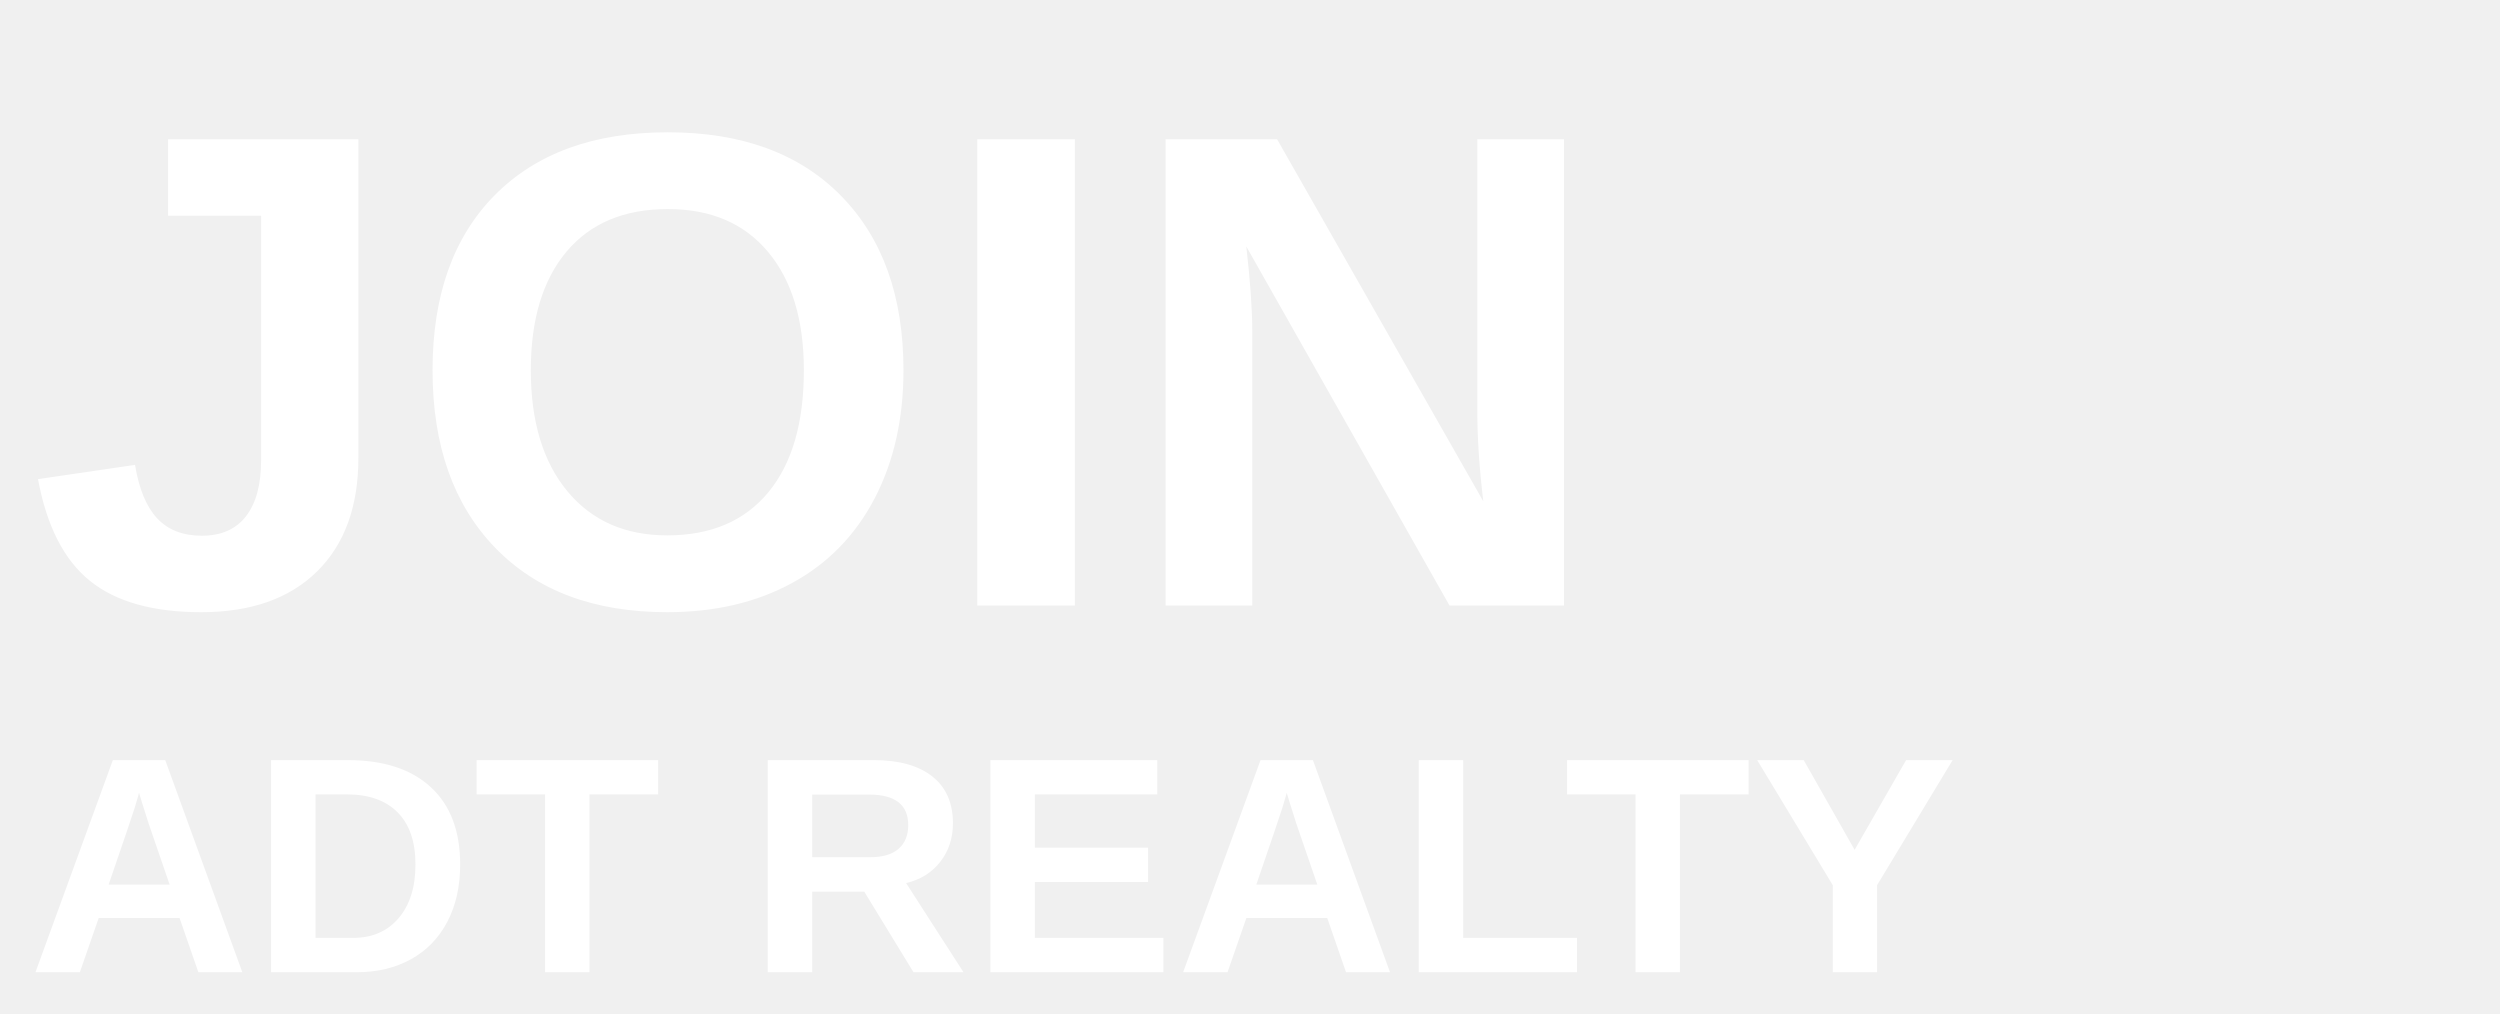
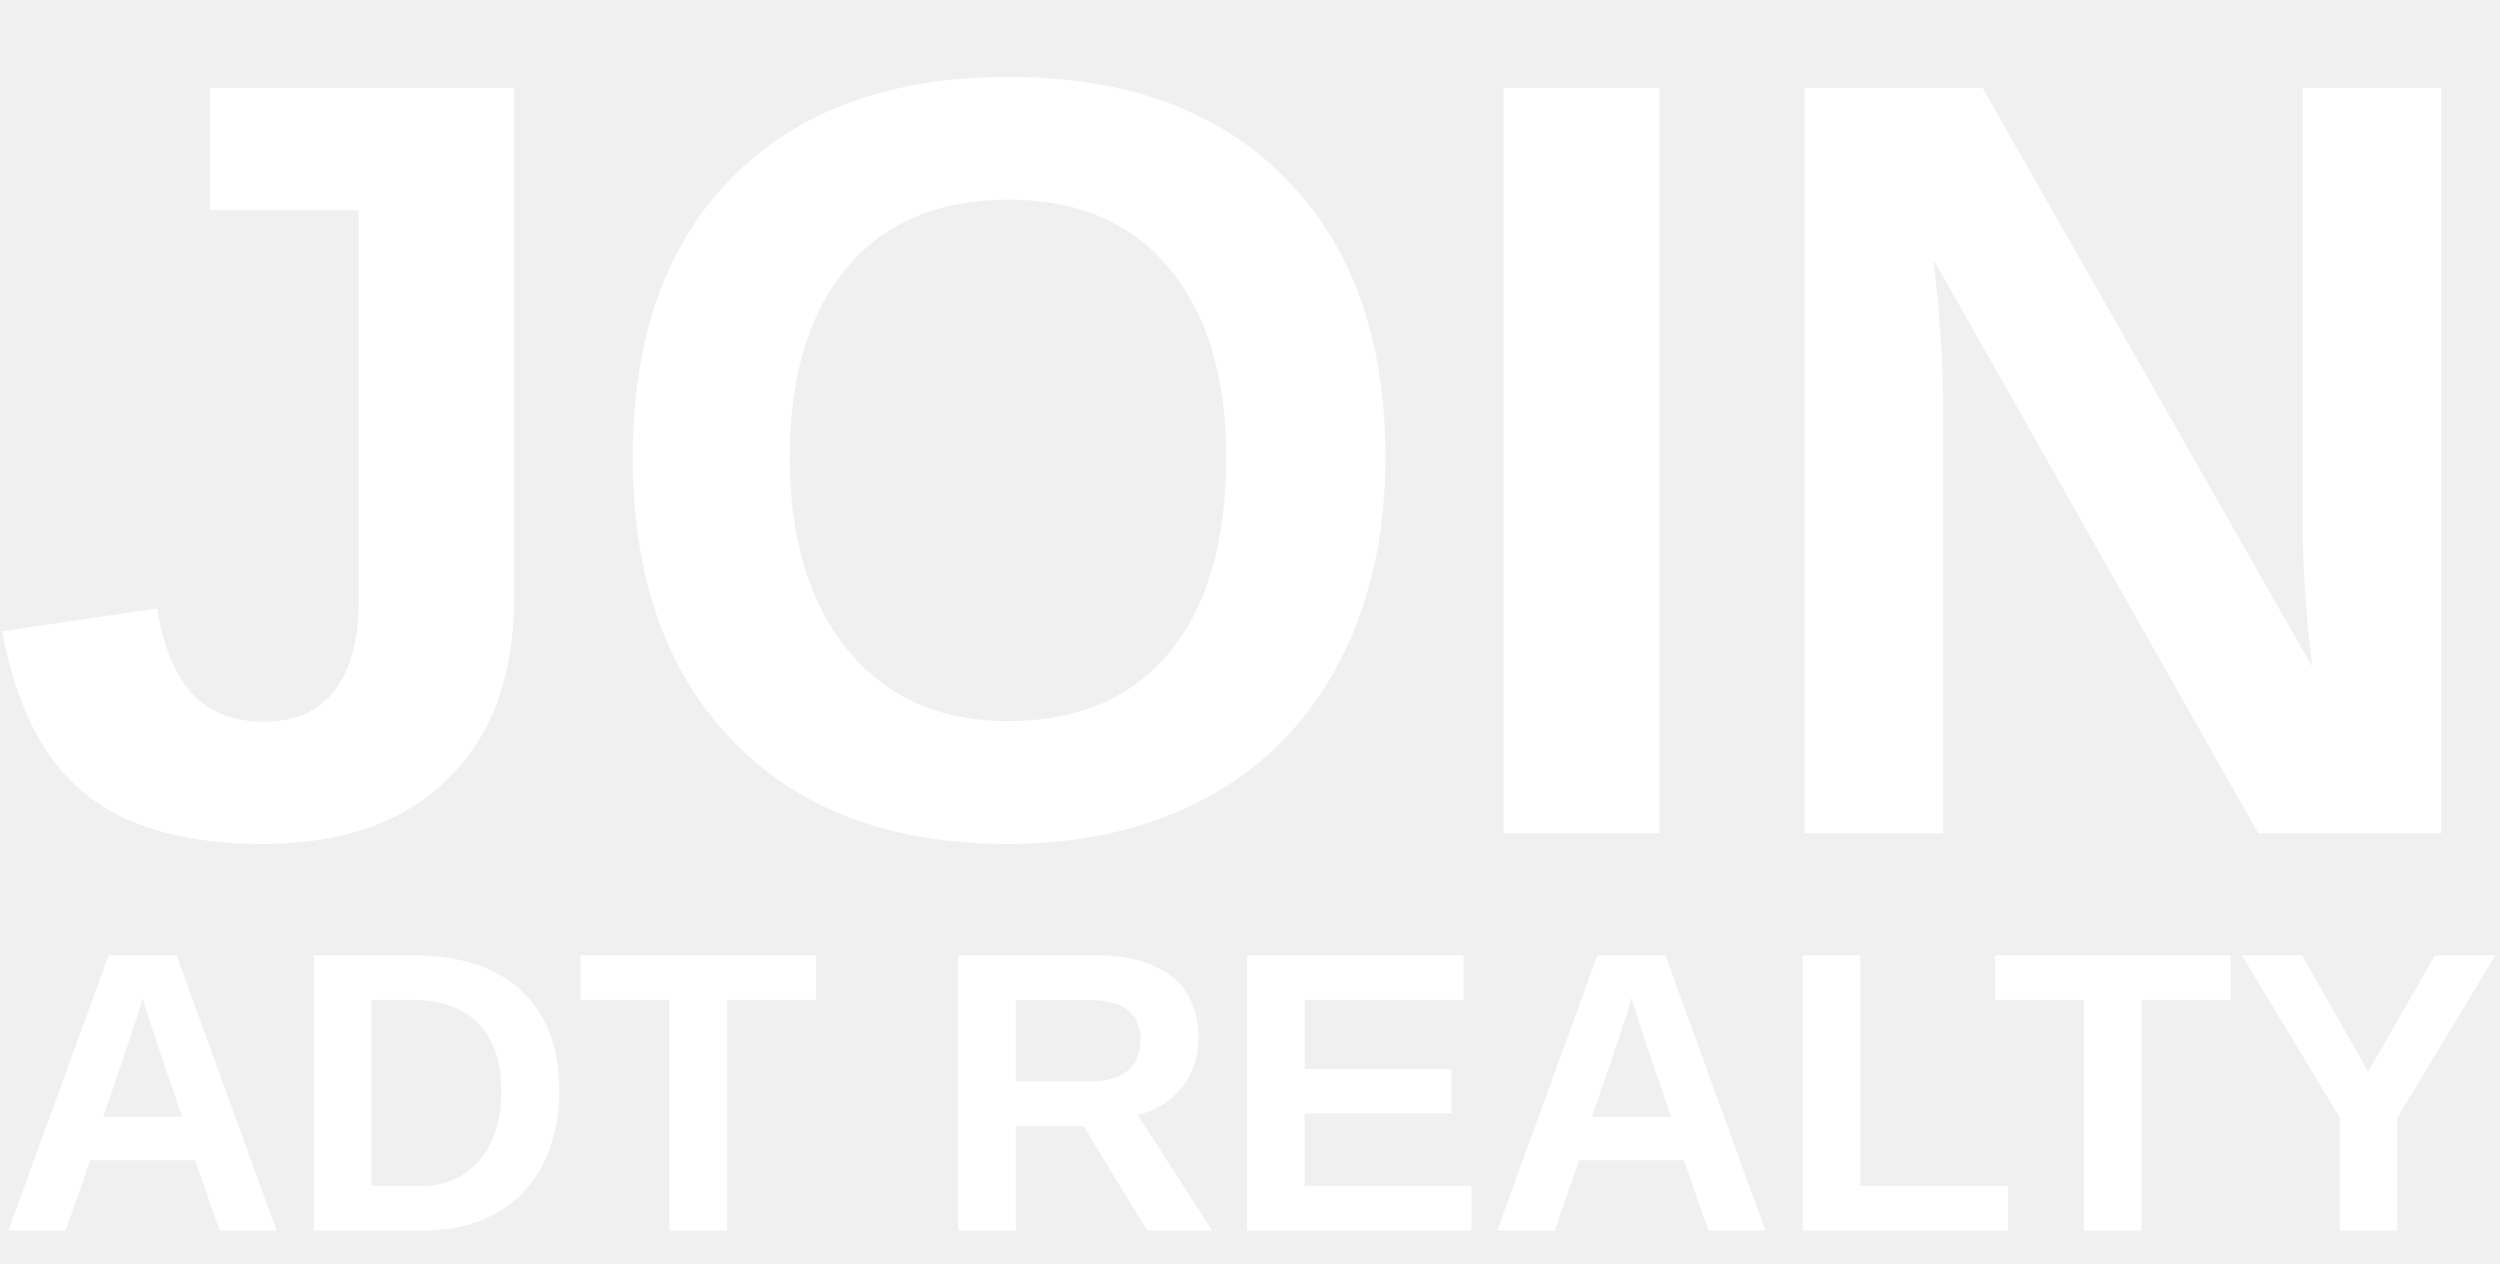
- <svg xmlns="http://www.w3.org/2000/svg" viewBox="0 0 900 365">
+ <svg xmlns="http://www.w3.org/2000/svg" viewBox="0 0 900 455">
  <g fill="white" font-family="Arial Black, Arial, sans-serif" font-weight="900">
-     <text x="10" y="218" font-size="244" textLength="880" lengthAdjust="spacingAndGlyphs">JOIN</text>
-     <text x="10" y="350" font-size="111" textLength="880" lengthAdjust="spacingAndGlyphs">ADT REALTY</text>
+     <text x="450" y="300" text-anchor="middle" font-size="390">JOIN</text>
+     <text x="450" y="443" text-anchor="middle" font-size="144">ADT REALTY</text>
  </g>
</svg>
